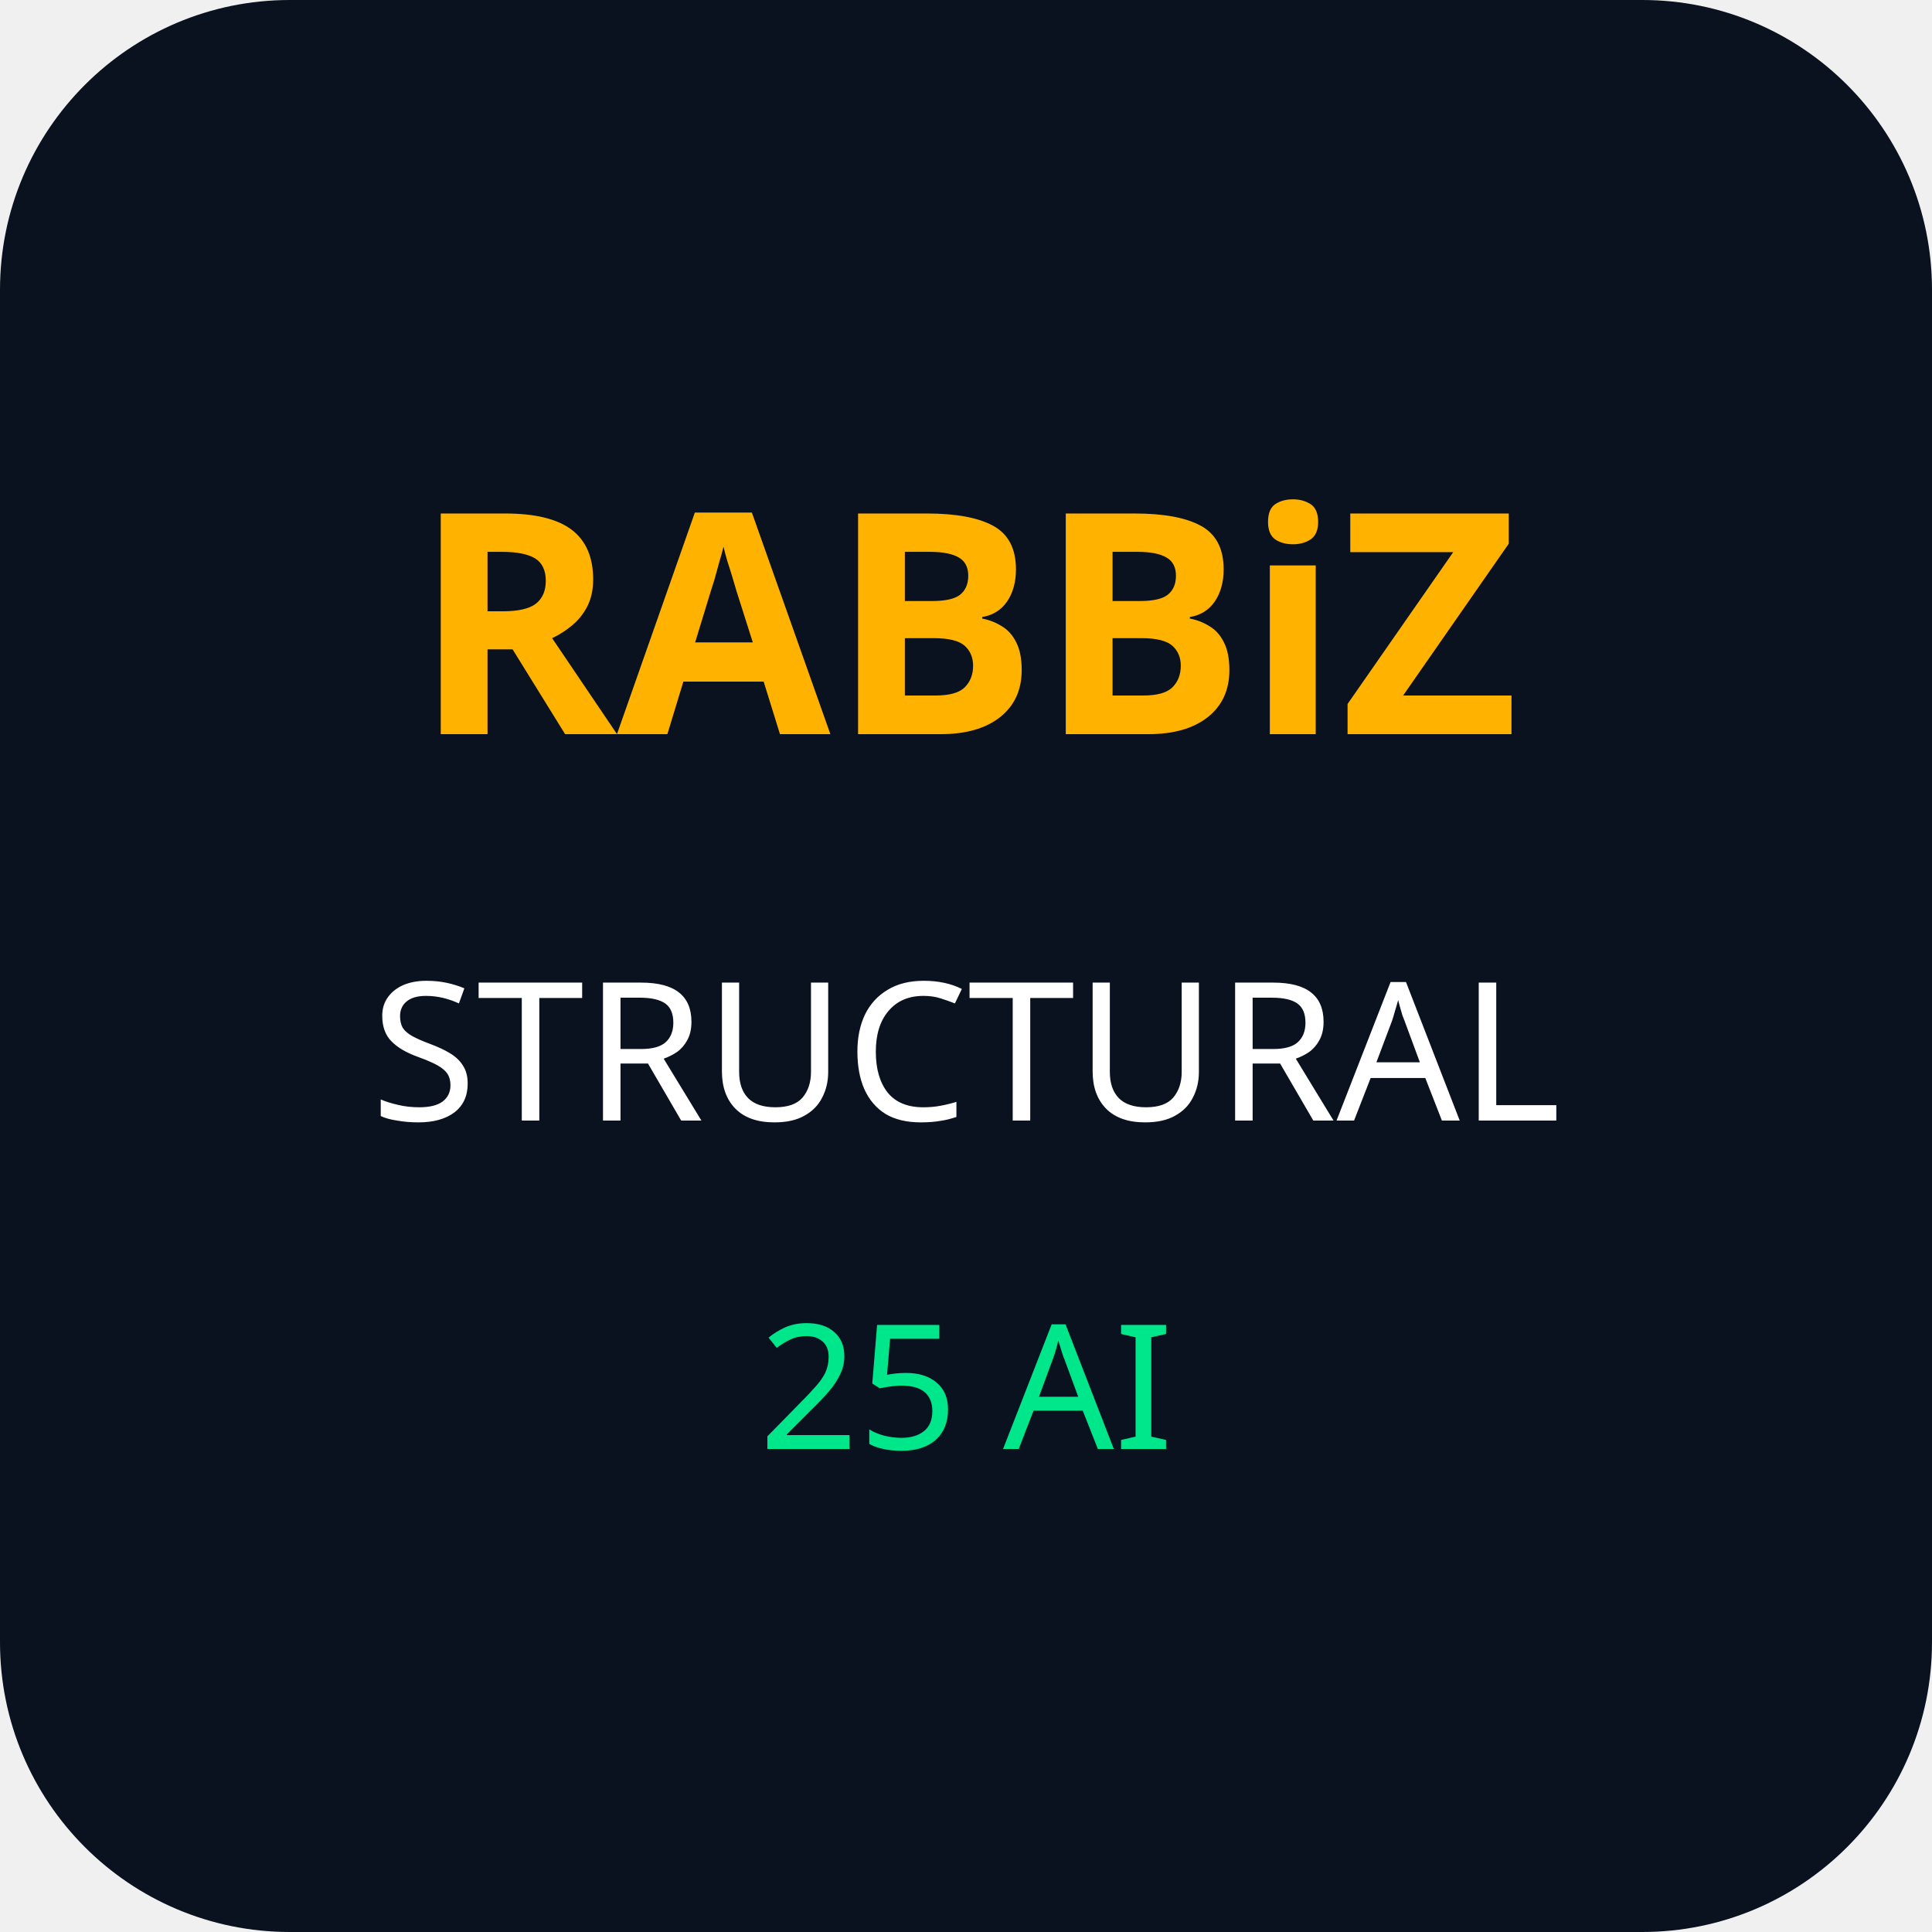
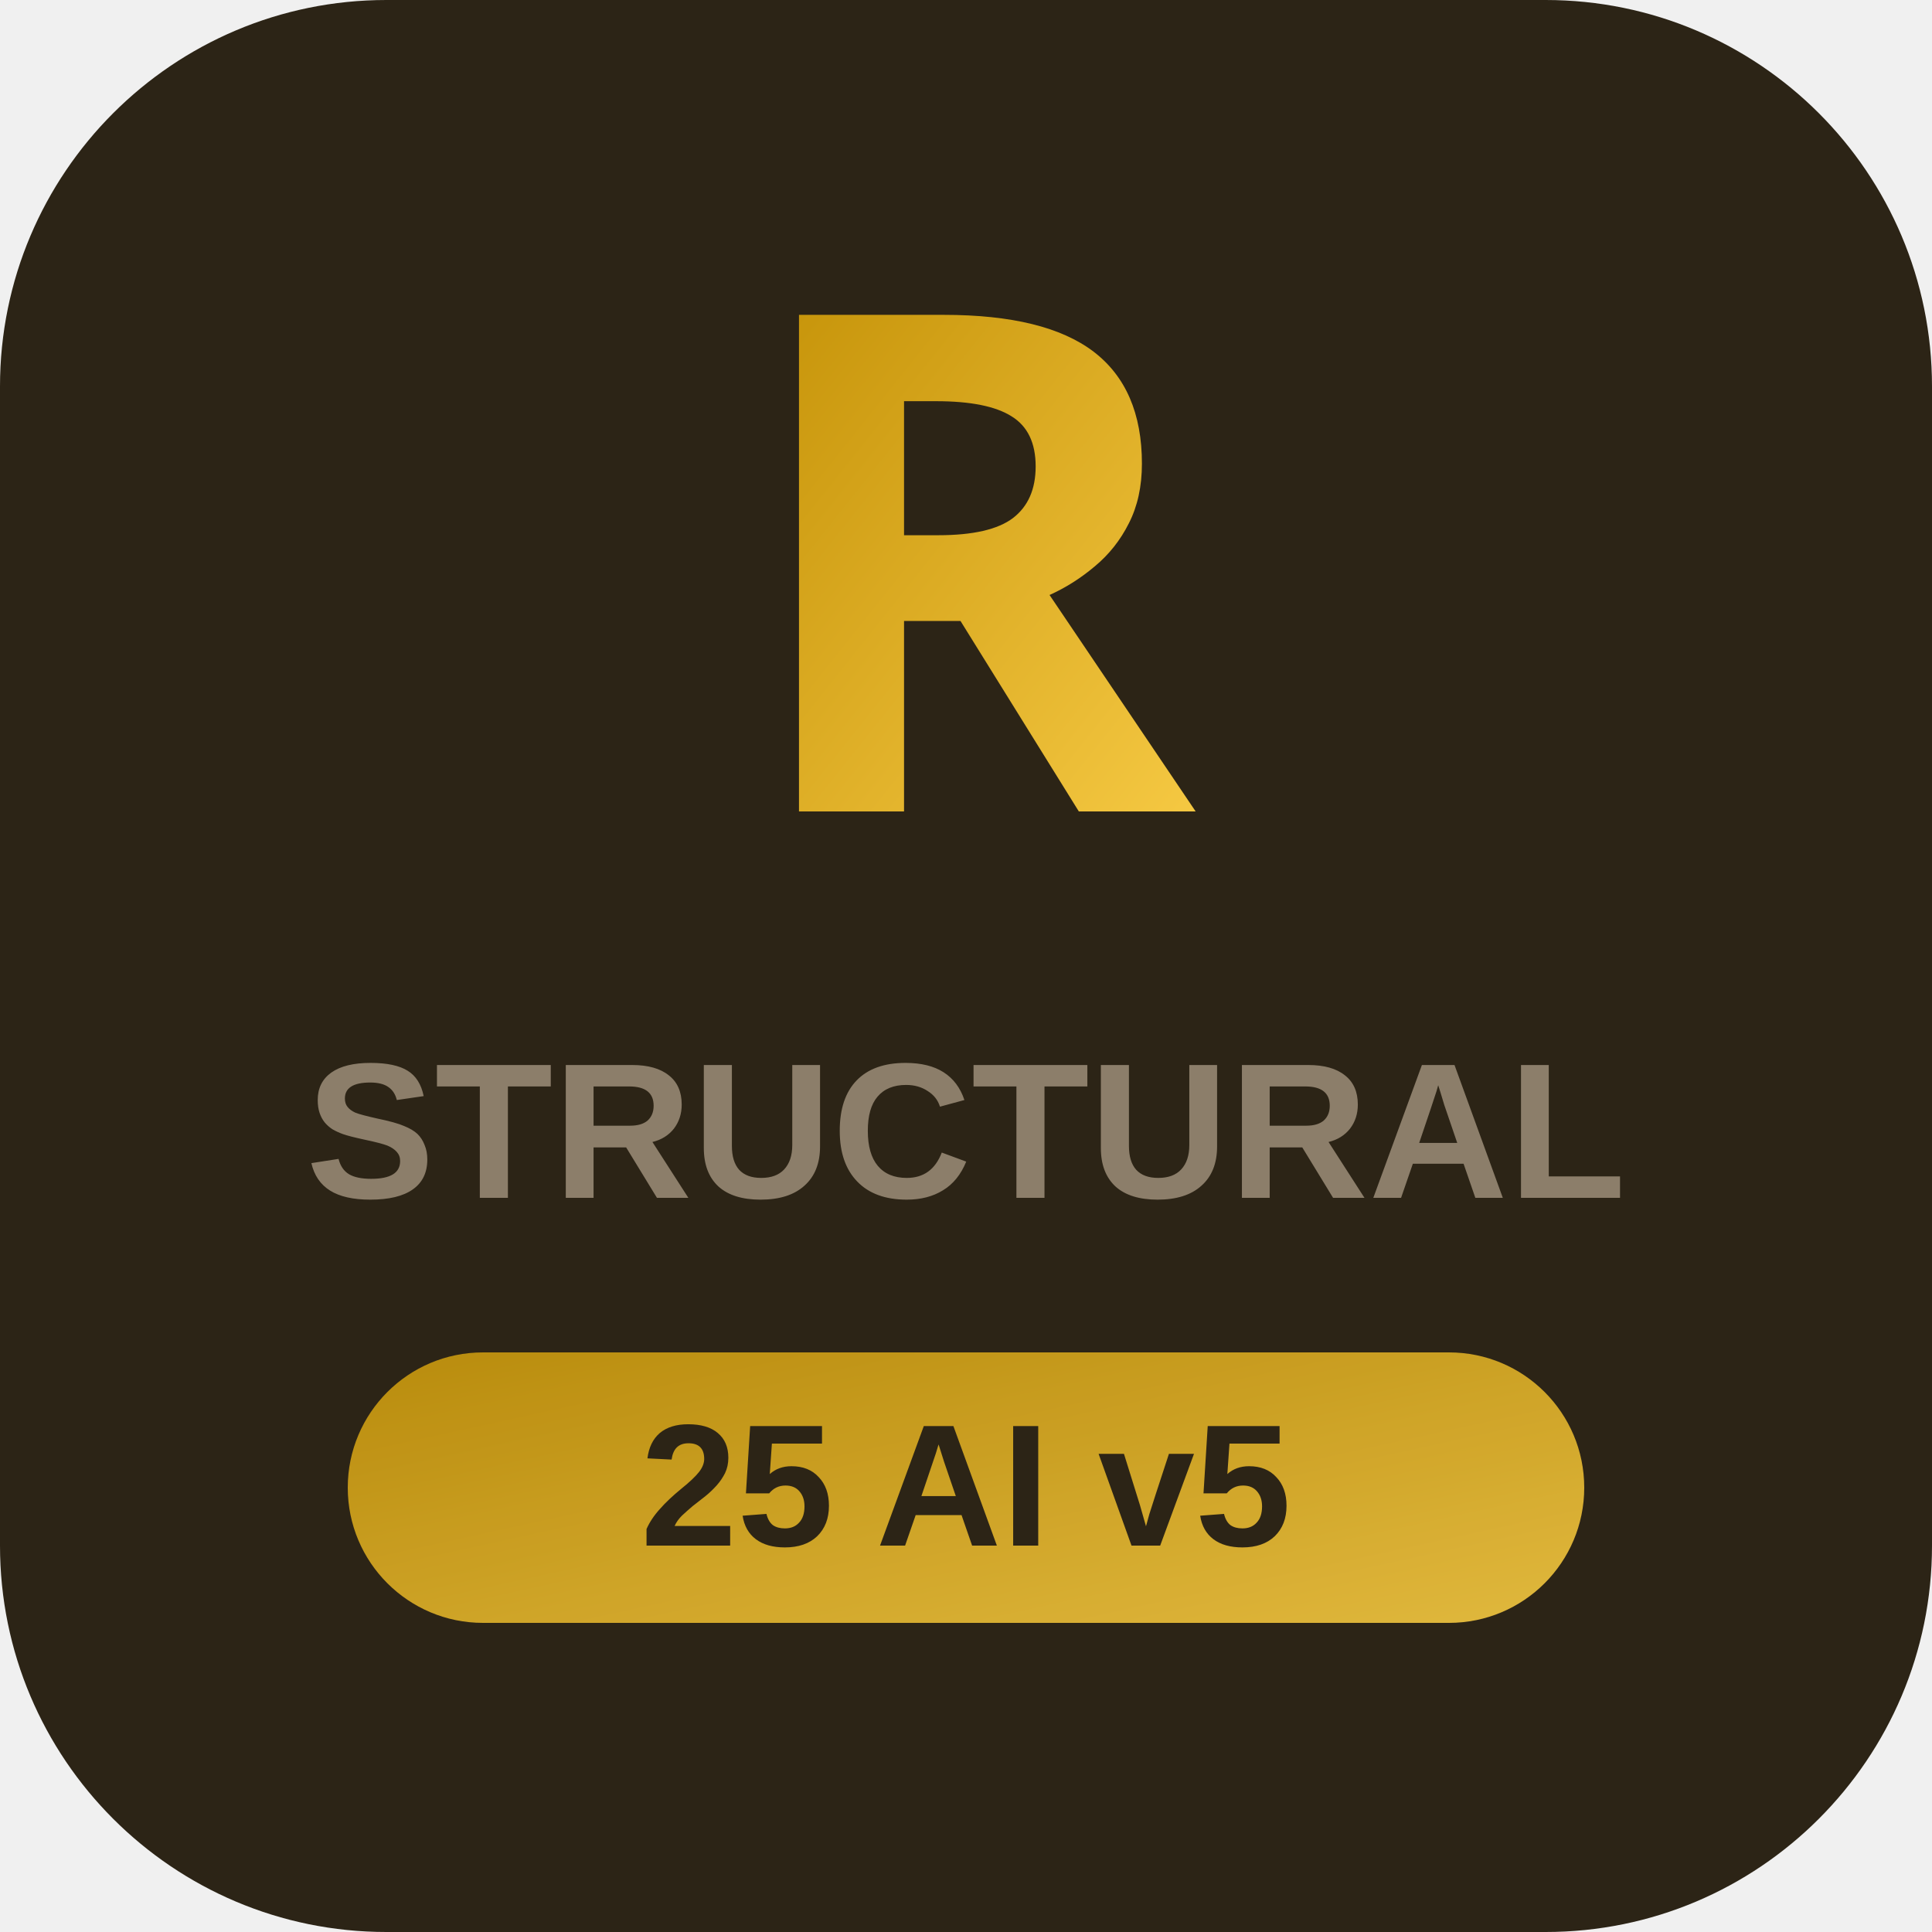
<svg xmlns="http://www.w3.org/2000/svg" viewBox="0 0 100 100">
-   <rect width="100" height="100" rx="15" fill="#0a1220" />
-   <text x="50" y="38" text-anchor="middle" fill="#ffb200" font-family="sans-serif" font-size="16" font-weight="900">RABBiZ</text>
-   <text x="50" y="58" text-anchor="middle" fill="#ffffff" font-family="sans-serif" font-size="10">STRUCTURAL</text>
-   <text x="50" y="75" text-anchor="middle" fill="#00e68a" font-family="sans-serif" font-size="9">25 AI</text>
+   <defs>
+     <linearGradient id="g" x1="0%" y1="0%" x2="100%" y2="100%">
+       <stop offset="0%" style="stop-color:#c8960c" />
+       <stop offset="100%" style="stop-color:#f5c842" />
+     </linearGradient>
+   </defs>
+   <rect width="100" height="100" rx="20" fill="#2c2416" />
+   <text x="50" y="42" text-anchor="middle" fill="url(#g)" font-family="Arial Black" font-size="36" font-weight="900">R</text>
+   <text x="50" y="62" text-anchor="middle" fill="#8c7e6a" font-family="Arial" font-size="10" font-weight="700">STRUCTURAL</text>
+   <rect x="18" y="70" width="64" height="14" rx="7" fill="url(#g)" opacity="0.9" />
+   <text x="50" y="80" text-anchor="middle" fill="#2c2416" font-family="Arial" font-size="9" font-weight="900">25 AI v5</text>
</svg>
